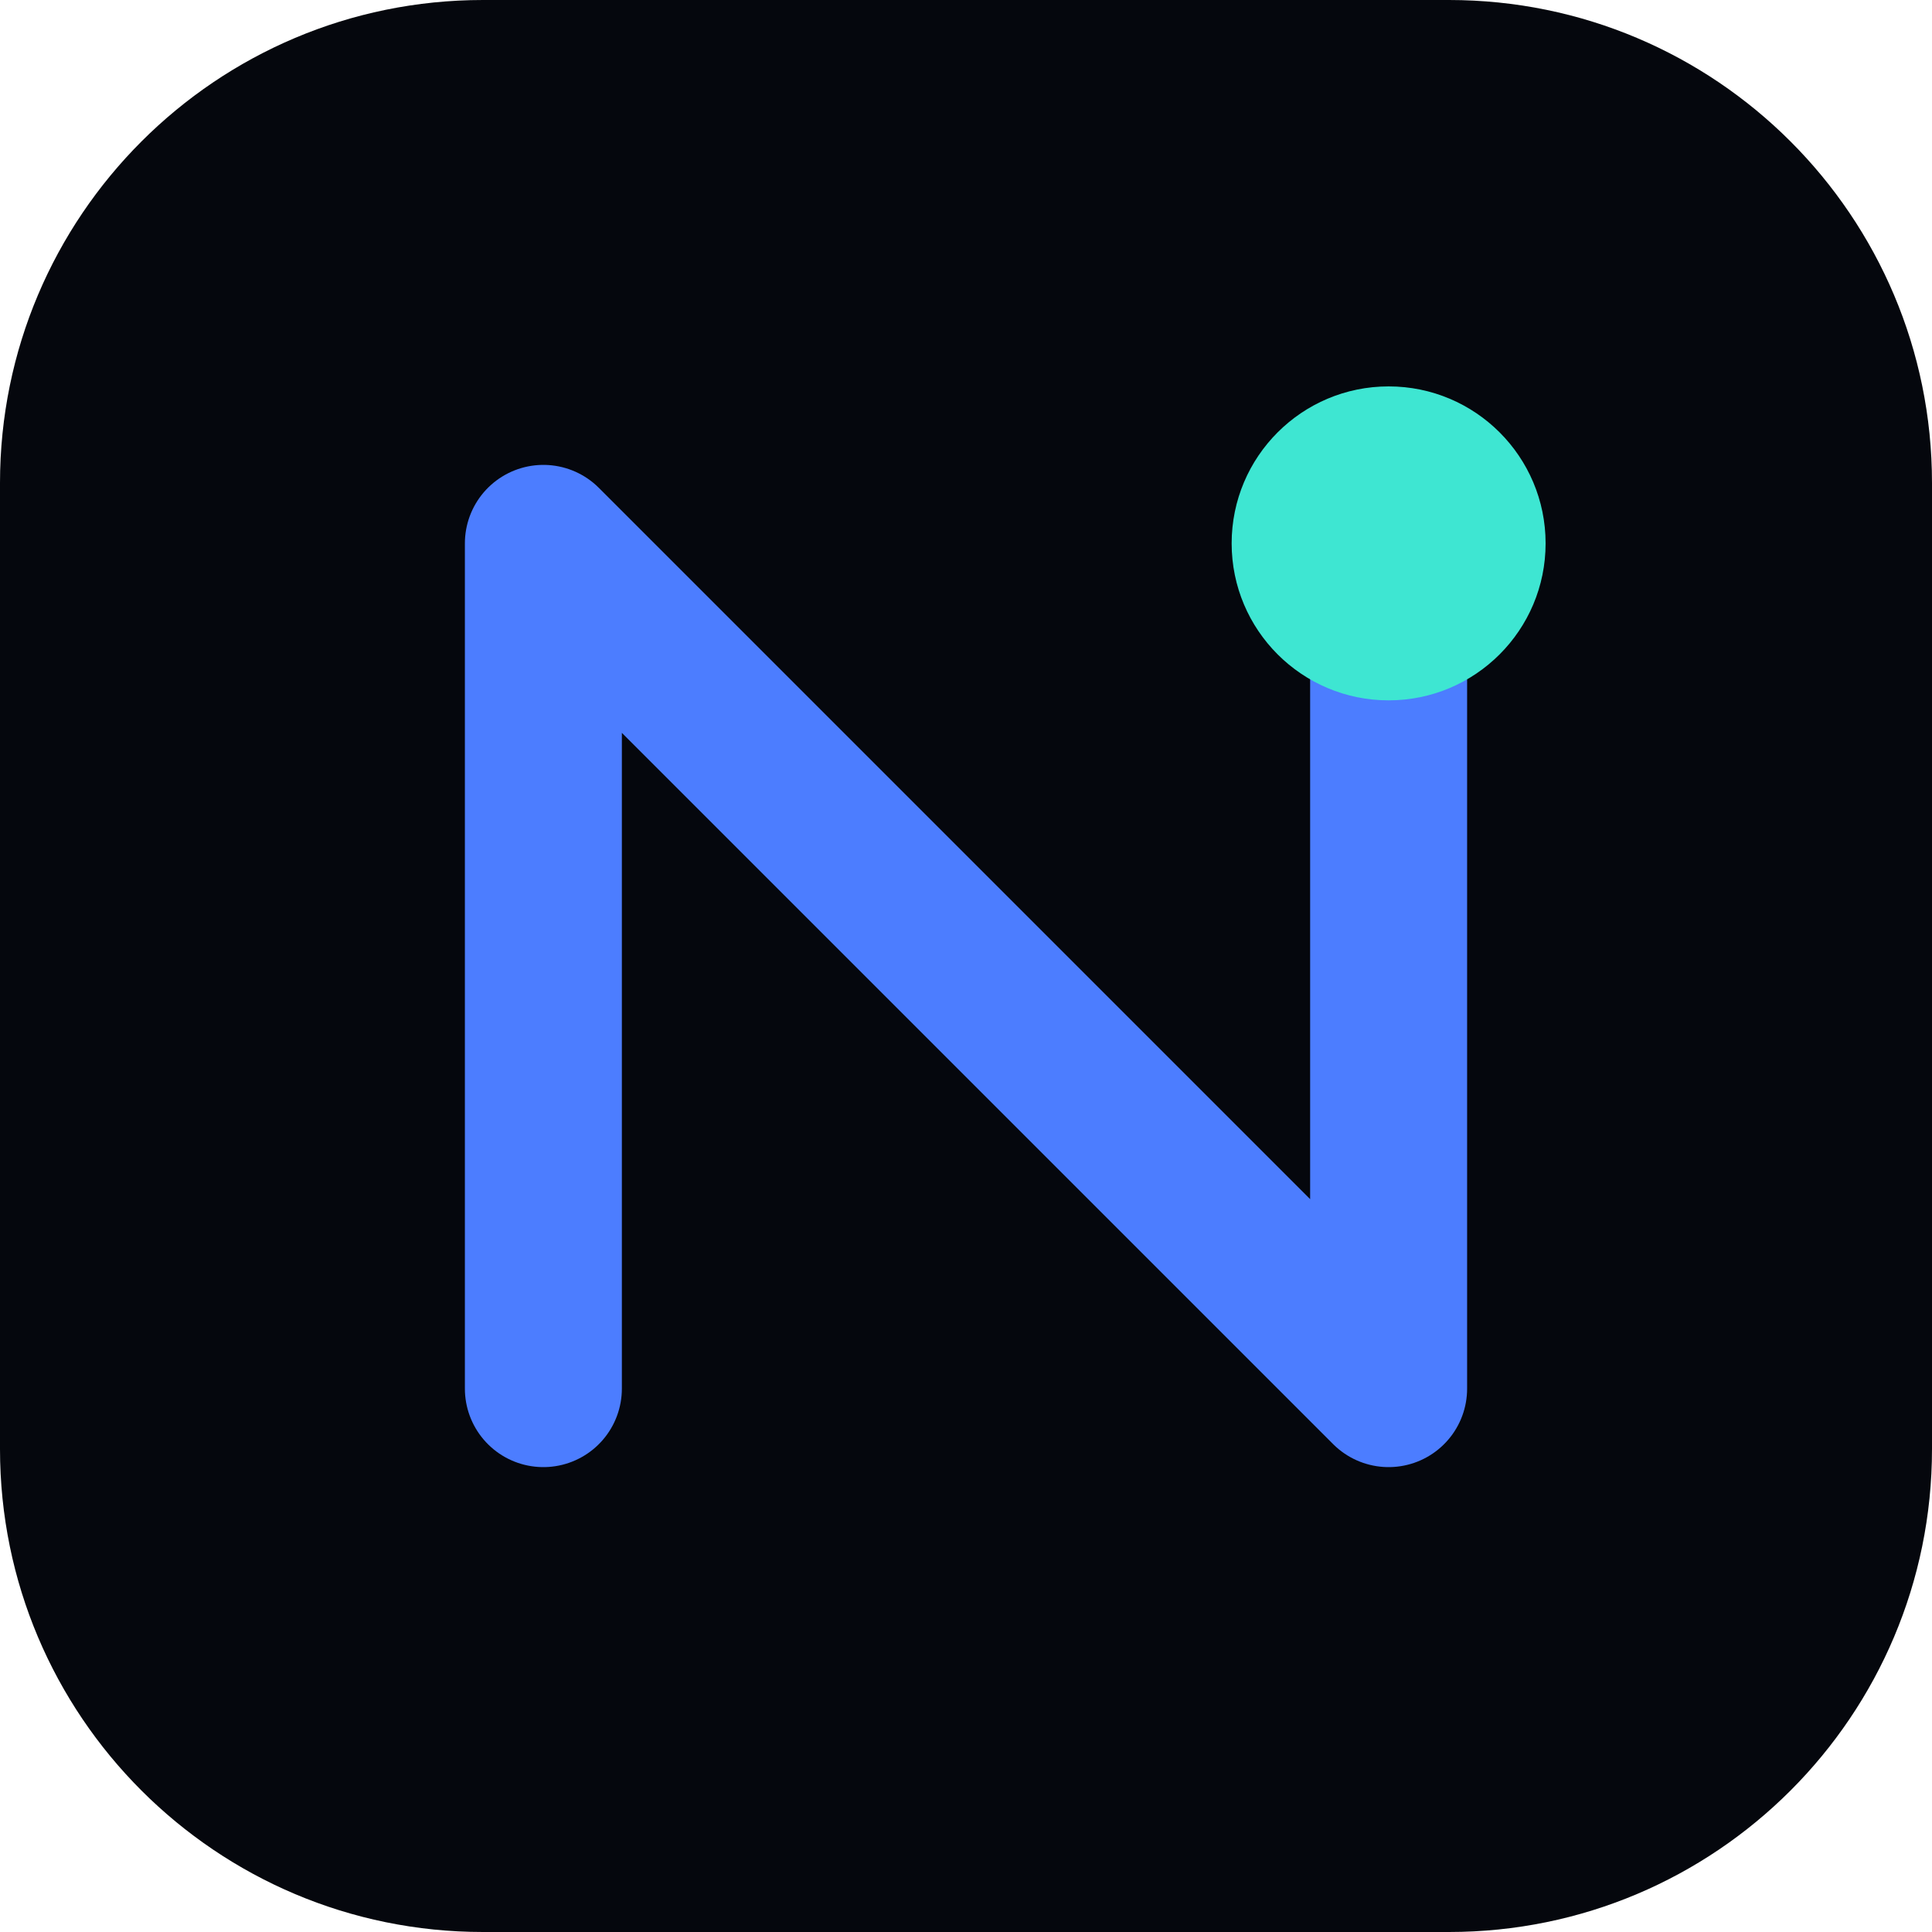
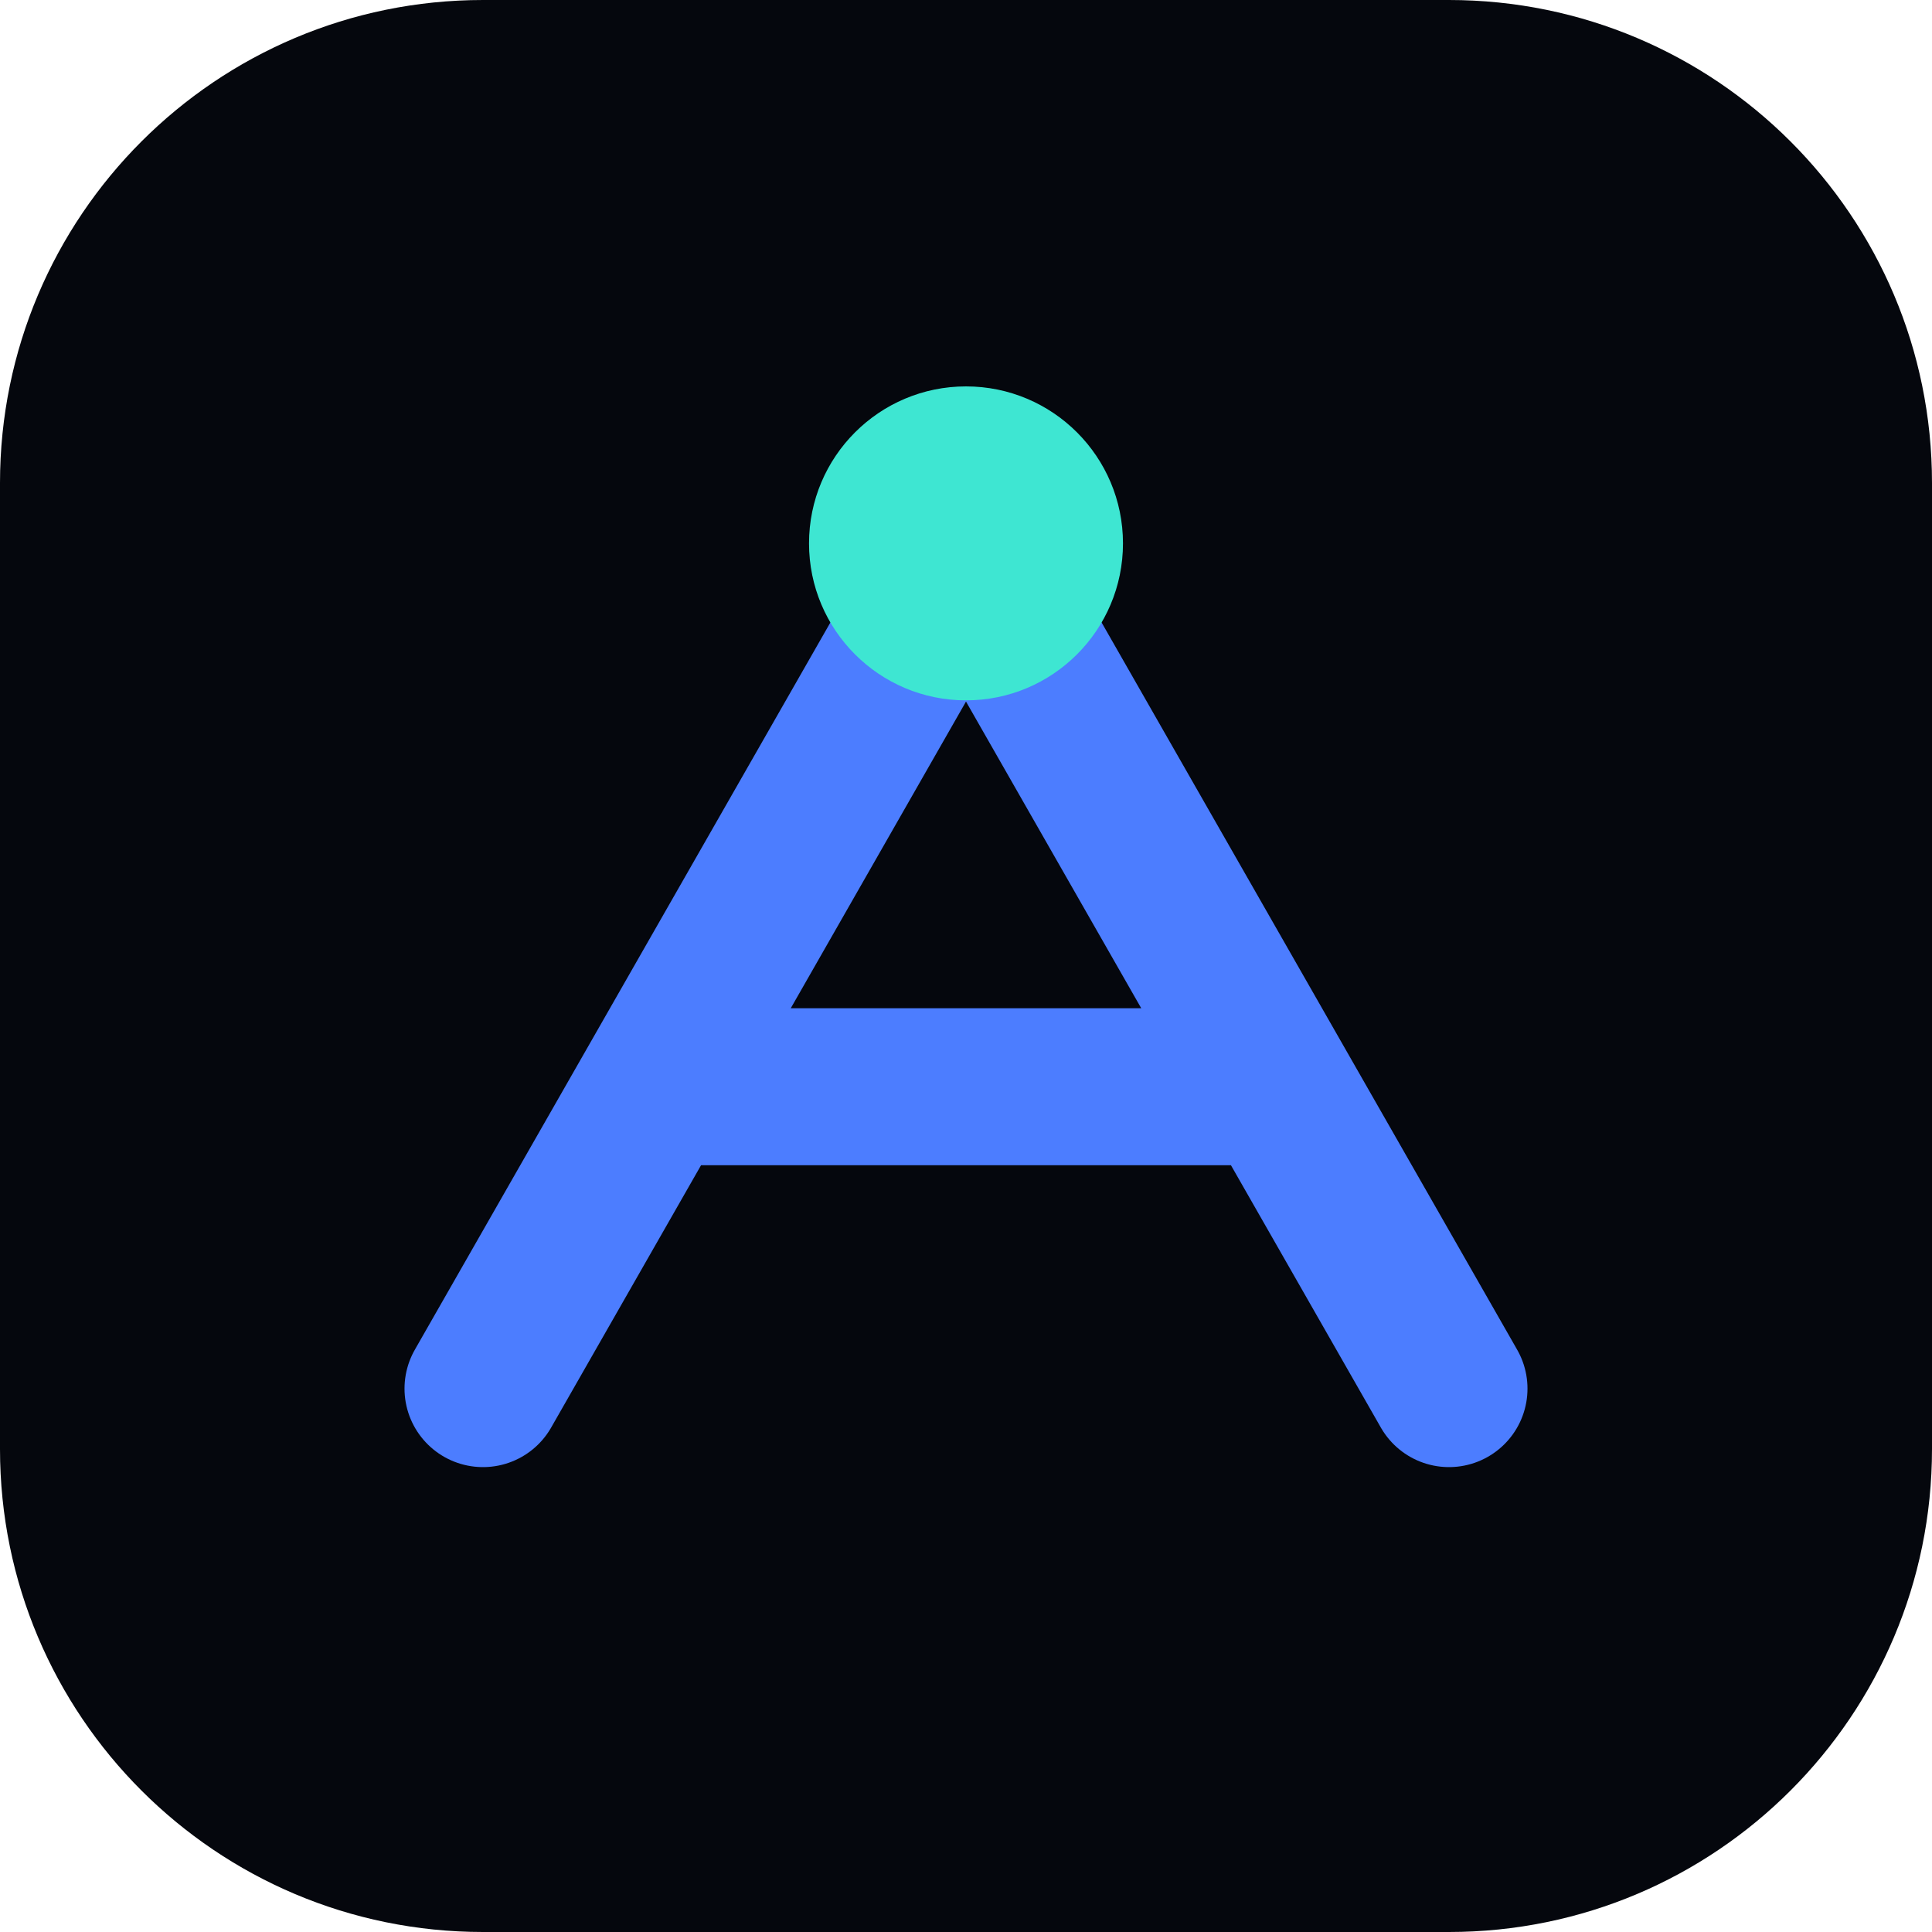
<svg xmlns="http://www.w3.org/2000/svg" viewBox="0 0 32 32">
  <rect width="32" height="32" rx="8" fill="#05070D" />
-   <path d="M9 23V9l14 14V9" fill="none" stroke="#4C7DFF" stroke-width="2.6" stroke-linecap="round" stroke-linejoin="round" />
-   <circle cx="23" cy="9" r="2.6" fill="#3EE6D2" />
+   <path d="M8 23 16 9 24 23M11 18h10" fill="none" stroke="#4C7DFF" stroke-width="2.6" stroke-linecap="round" stroke-linejoin="round" />
+   <circle cx="16" cy="9" r="2.6" fill="#3EE6D2" />
</svg>
